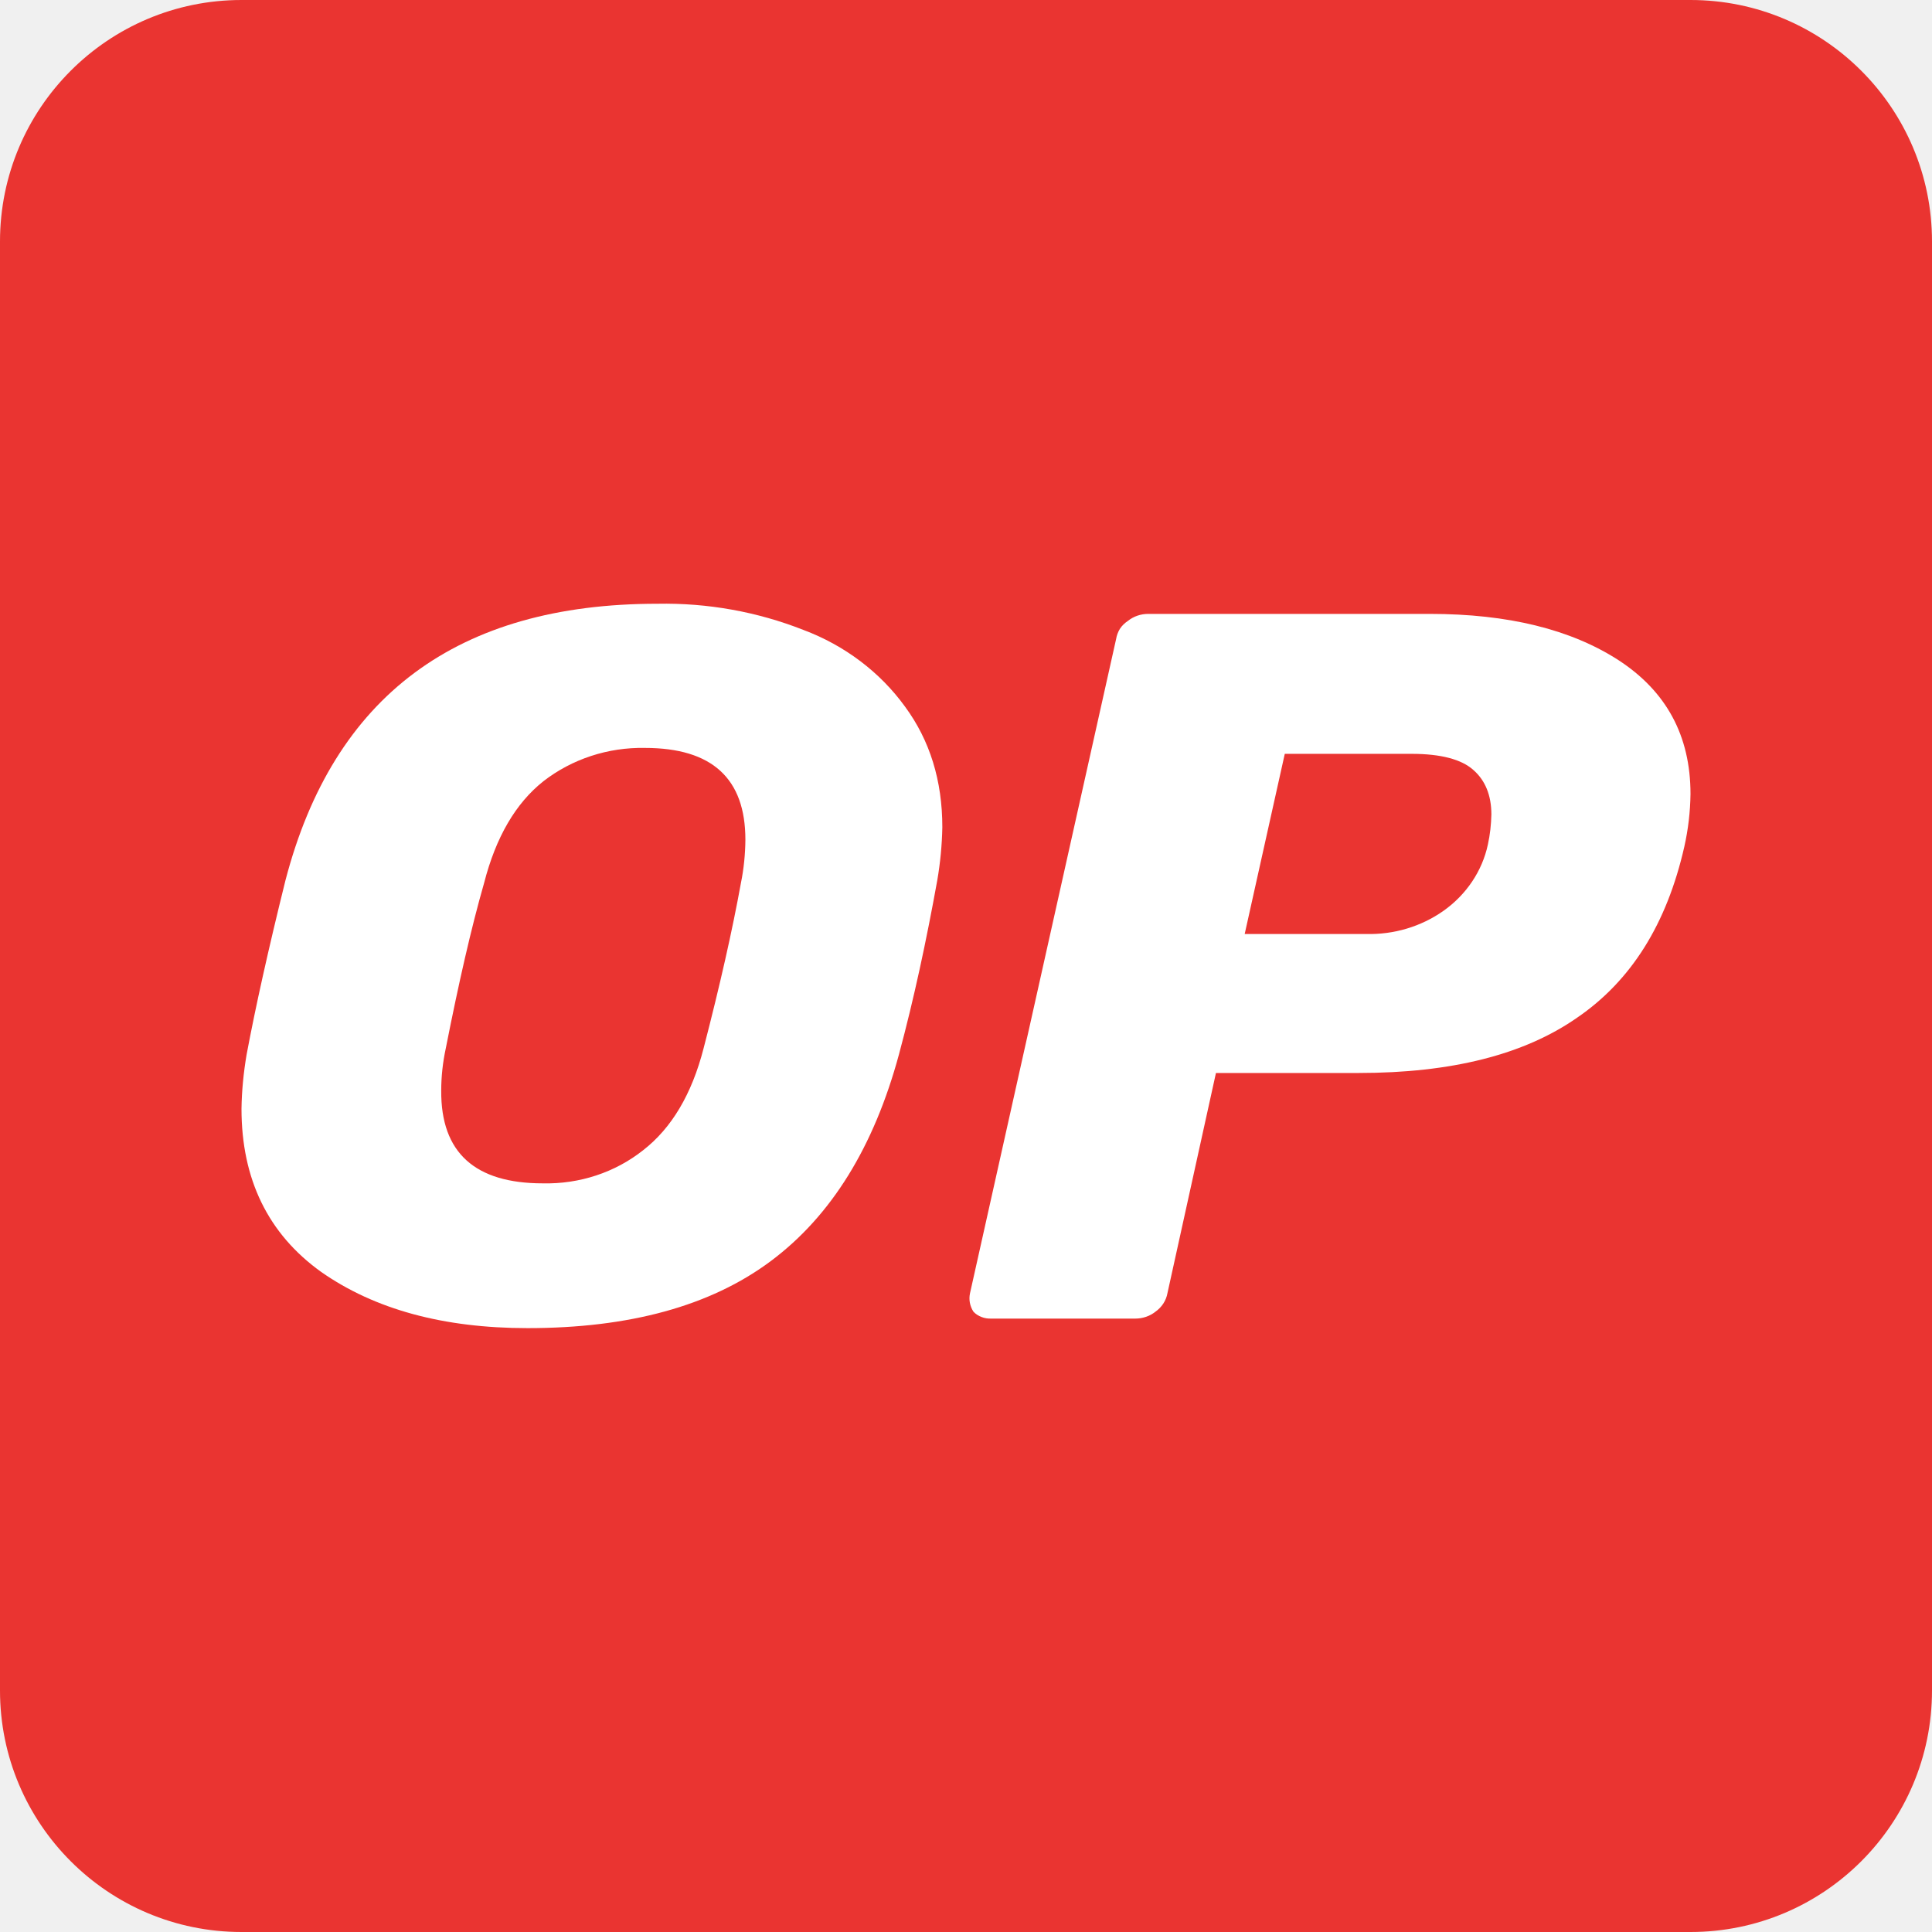
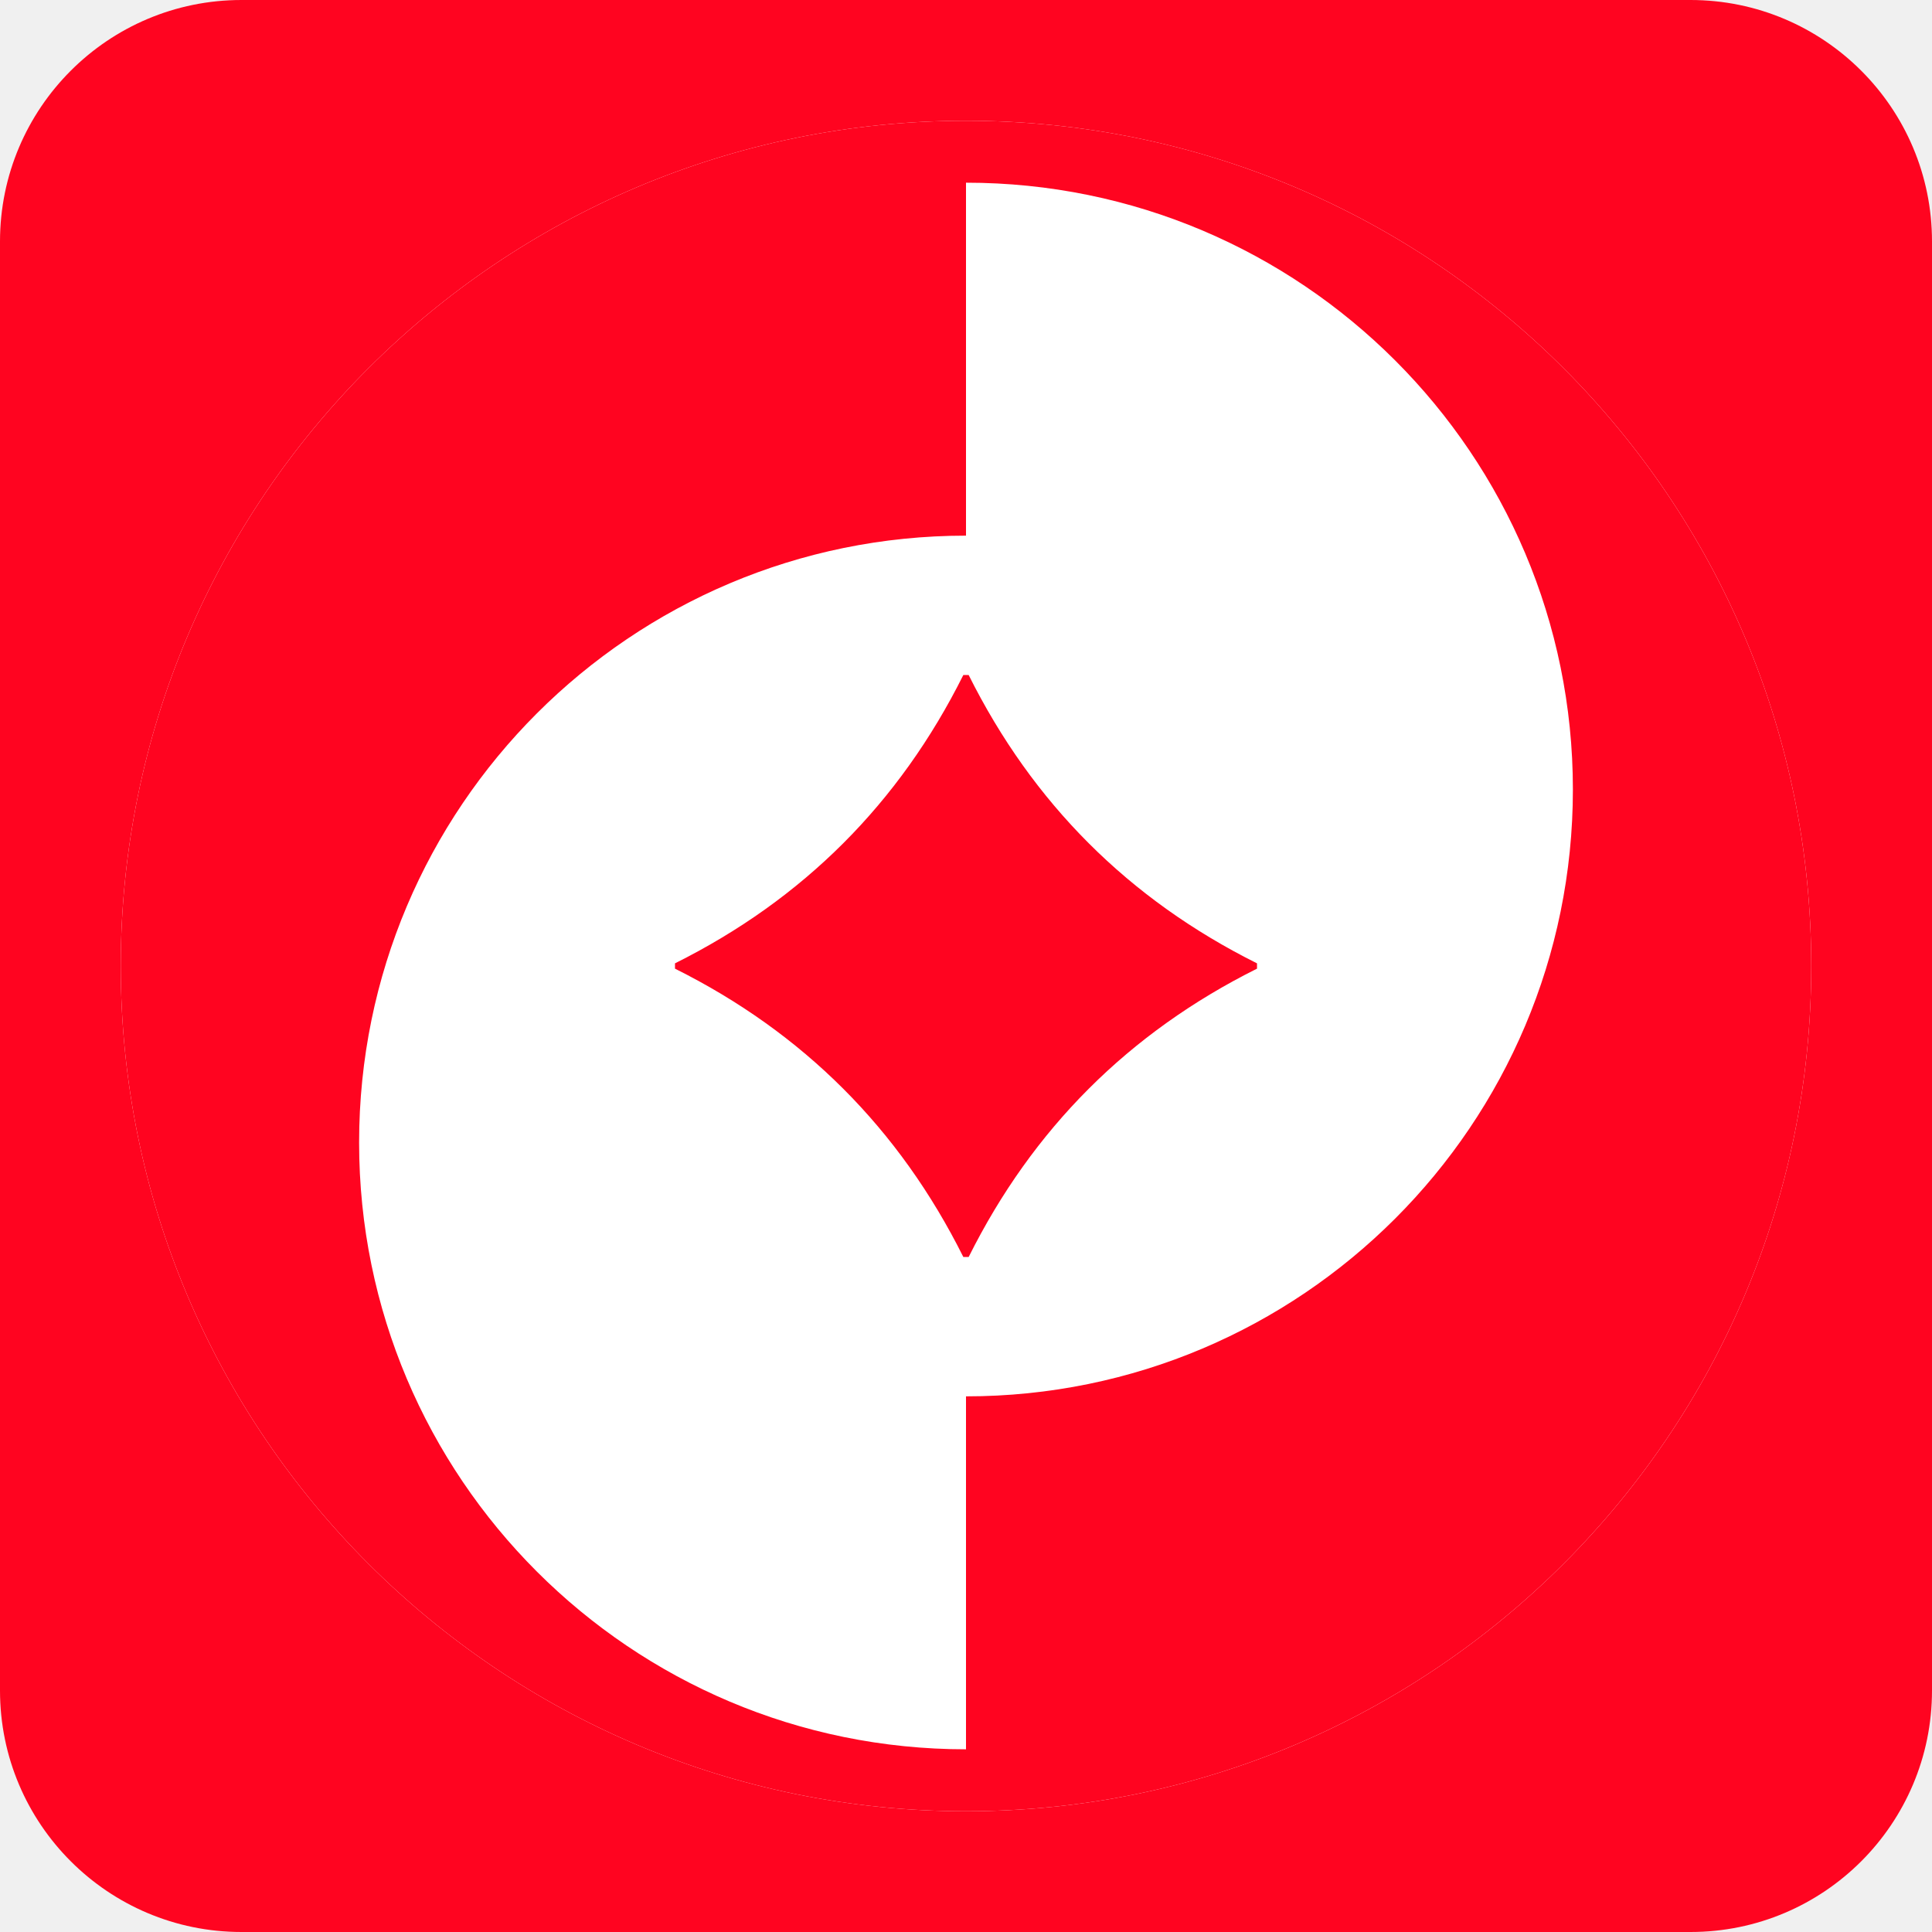
<svg xmlns="http://www.w3.org/2000/svg" width="16" height="16" viewBox="0 0 16 16" fill="none">
-   <rect width="16" height="16" rx="2" fill="#EA3431" />
-   <g clip-path="url(#clip0_619_2146)">
-     <path d="M4.369 10.999C3.673 10.999 3.103 10.844 2.659 10.533C2.22 10.218 2 9.765 2 9.183C2.002 9.033 2.017 8.883 2.042 8.735C2.117 8.335 2.224 7.855 2.364 7.291C2.762 5.763 3.788 5 5.444 5C5.859 4.992 6.271 5.066 6.654 5.217C6.995 5.345 7.288 5.566 7.495 5.852C7.701 6.132 7.804 6.465 7.804 6.851C7.801 6.999 7.787 7.146 7.762 7.291C7.673 7.784 7.57 8.268 7.444 8.735C7.238 9.494 6.888 10.067 6.383 10.444C5.883 10.817 5.21 10.999 4.369 10.999ZM4.495 9.8C4.799 9.807 5.094 9.71 5.327 9.525C5.561 9.343 5.729 9.063 5.827 8.681C5.963 8.157 6.065 7.704 6.136 7.313C6.16 7.195 6.172 7.074 6.173 6.954C6.173 6.447 5.897 6.194 5.341 6.194C5.035 6.188 4.737 6.286 4.5 6.47C4.271 6.652 4.107 6.931 4.009 7.313C3.902 7.686 3.799 8.139 3.692 8.681C3.667 8.797 3.654 8.914 3.654 9.032C3.65 9.547 3.935 9.8 4.495 9.8Z" fill="white" />
-     <path d="M8.21 10.92C8.182 10.921 8.154 10.917 8.129 10.907C8.103 10.897 8.079 10.882 8.061 10.862C8.032 10.816 8.022 10.763 8.033 10.711L9.243 5.293C9.248 5.262 9.259 5.233 9.275 5.207C9.292 5.181 9.315 5.159 9.341 5.142C9.388 5.104 9.448 5.084 9.509 5.084H11.841C12.491 5.084 13.009 5.213 13.402 5.466C13.799 5.724 14 6.092 14 6.576C13.998 6.723 13.981 6.868 13.949 7.011C13.804 7.651 13.509 8.122 13.061 8.428C12.621 8.735 12.019 8.886 11.252 8.886H10.07L9.668 10.711C9.657 10.771 9.622 10.825 9.57 10.862C9.523 10.9 9.463 10.92 9.402 10.92H8.21ZM11.313 7.735C11.543 7.741 11.768 7.674 11.953 7.544C12.143 7.41 12.275 7.214 12.322 6.994C12.34 6.912 12.349 6.829 12.351 6.745C12.351 6.585 12.299 6.461 12.201 6.376C12.103 6.288 11.93 6.243 11.692 6.243H10.64L10.308 7.735H11.313Z" fill="white" />
+   <rect width="16" height="16" rx="2" fill="#FF0420" />
+   <g clip-path="url(#clip0_685_897)">
+     <path d="M1 8C1 4.134 4.134 1 8 1C11.866 1 15 4.134 15 8C15 11.866 11.866 15 8 15C4.134 15 1 11.866 1 8Z" fill="white" />
+     <path d="M8 1C4.134 1 1 4.134 1 8C1 11.866 4.134 15 8 15C11.866 15 15 11.866 15 8C15 4.134 11.866 1 8 1ZM8 11.564V14.487C5.224 14.487 2.974 12.237 2.974 9.462C2.974 6.686 5.224 4.436 8 4.436V1.513C10.776 1.513 13.026 3.763 13.026 6.538C13.026 9.314 10.776 11.564 8 11.564ZM10.41 7.978V8.022C9.348 8.552 8.552 9.348 8.022 10.41H7.978C7.448 9.348 6.652 8.552 5.59 8.022V7.978C6.652 7.448 7.448 6.652 7.978 5.59H8.022C8.552 6.652 9.348 7.448 10.41 7.978Z" fill="#FF0420" />
  </g>
  <defs>
-     <clipPath id="clip0_619_2146">
-       <rect width="12" height="6" fill="white" transform="translate(2 5)" />
+     <clipPath id="clip0_685_897">
+       <rect width="14" height="14" fill="white" transform="translate(1 1)" />
    </clipPath>
  </defs>
</svg>
